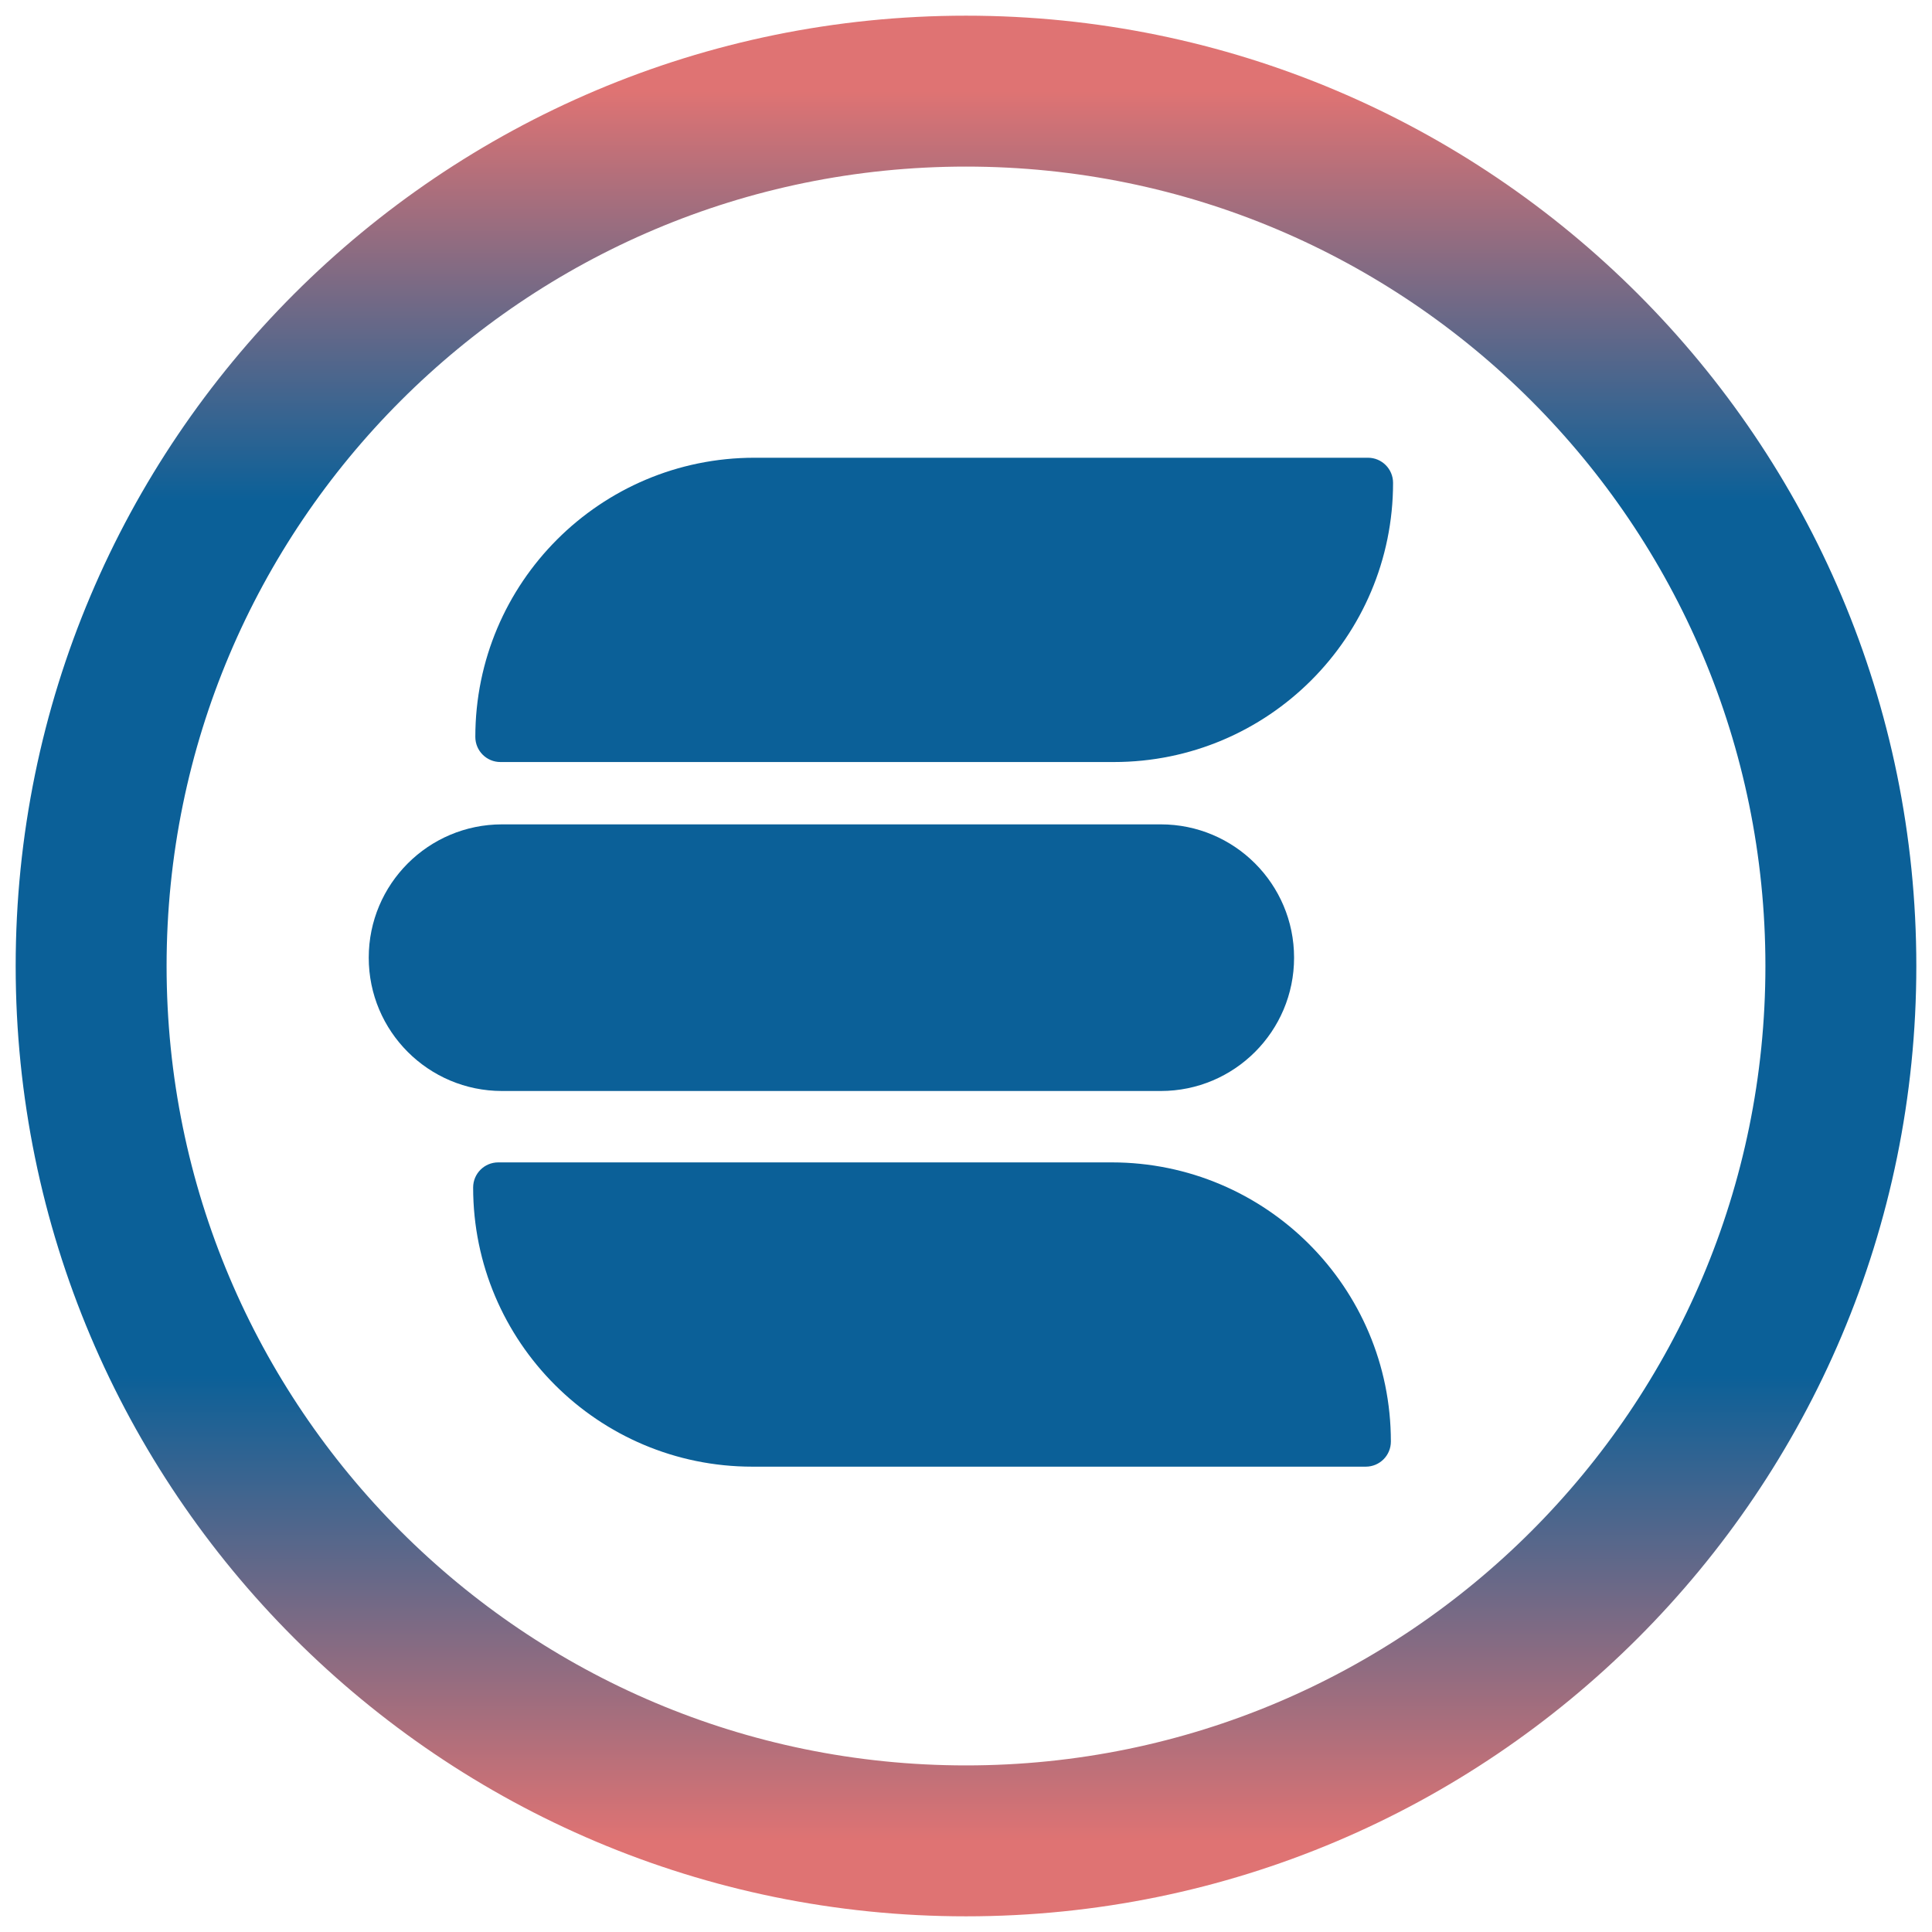
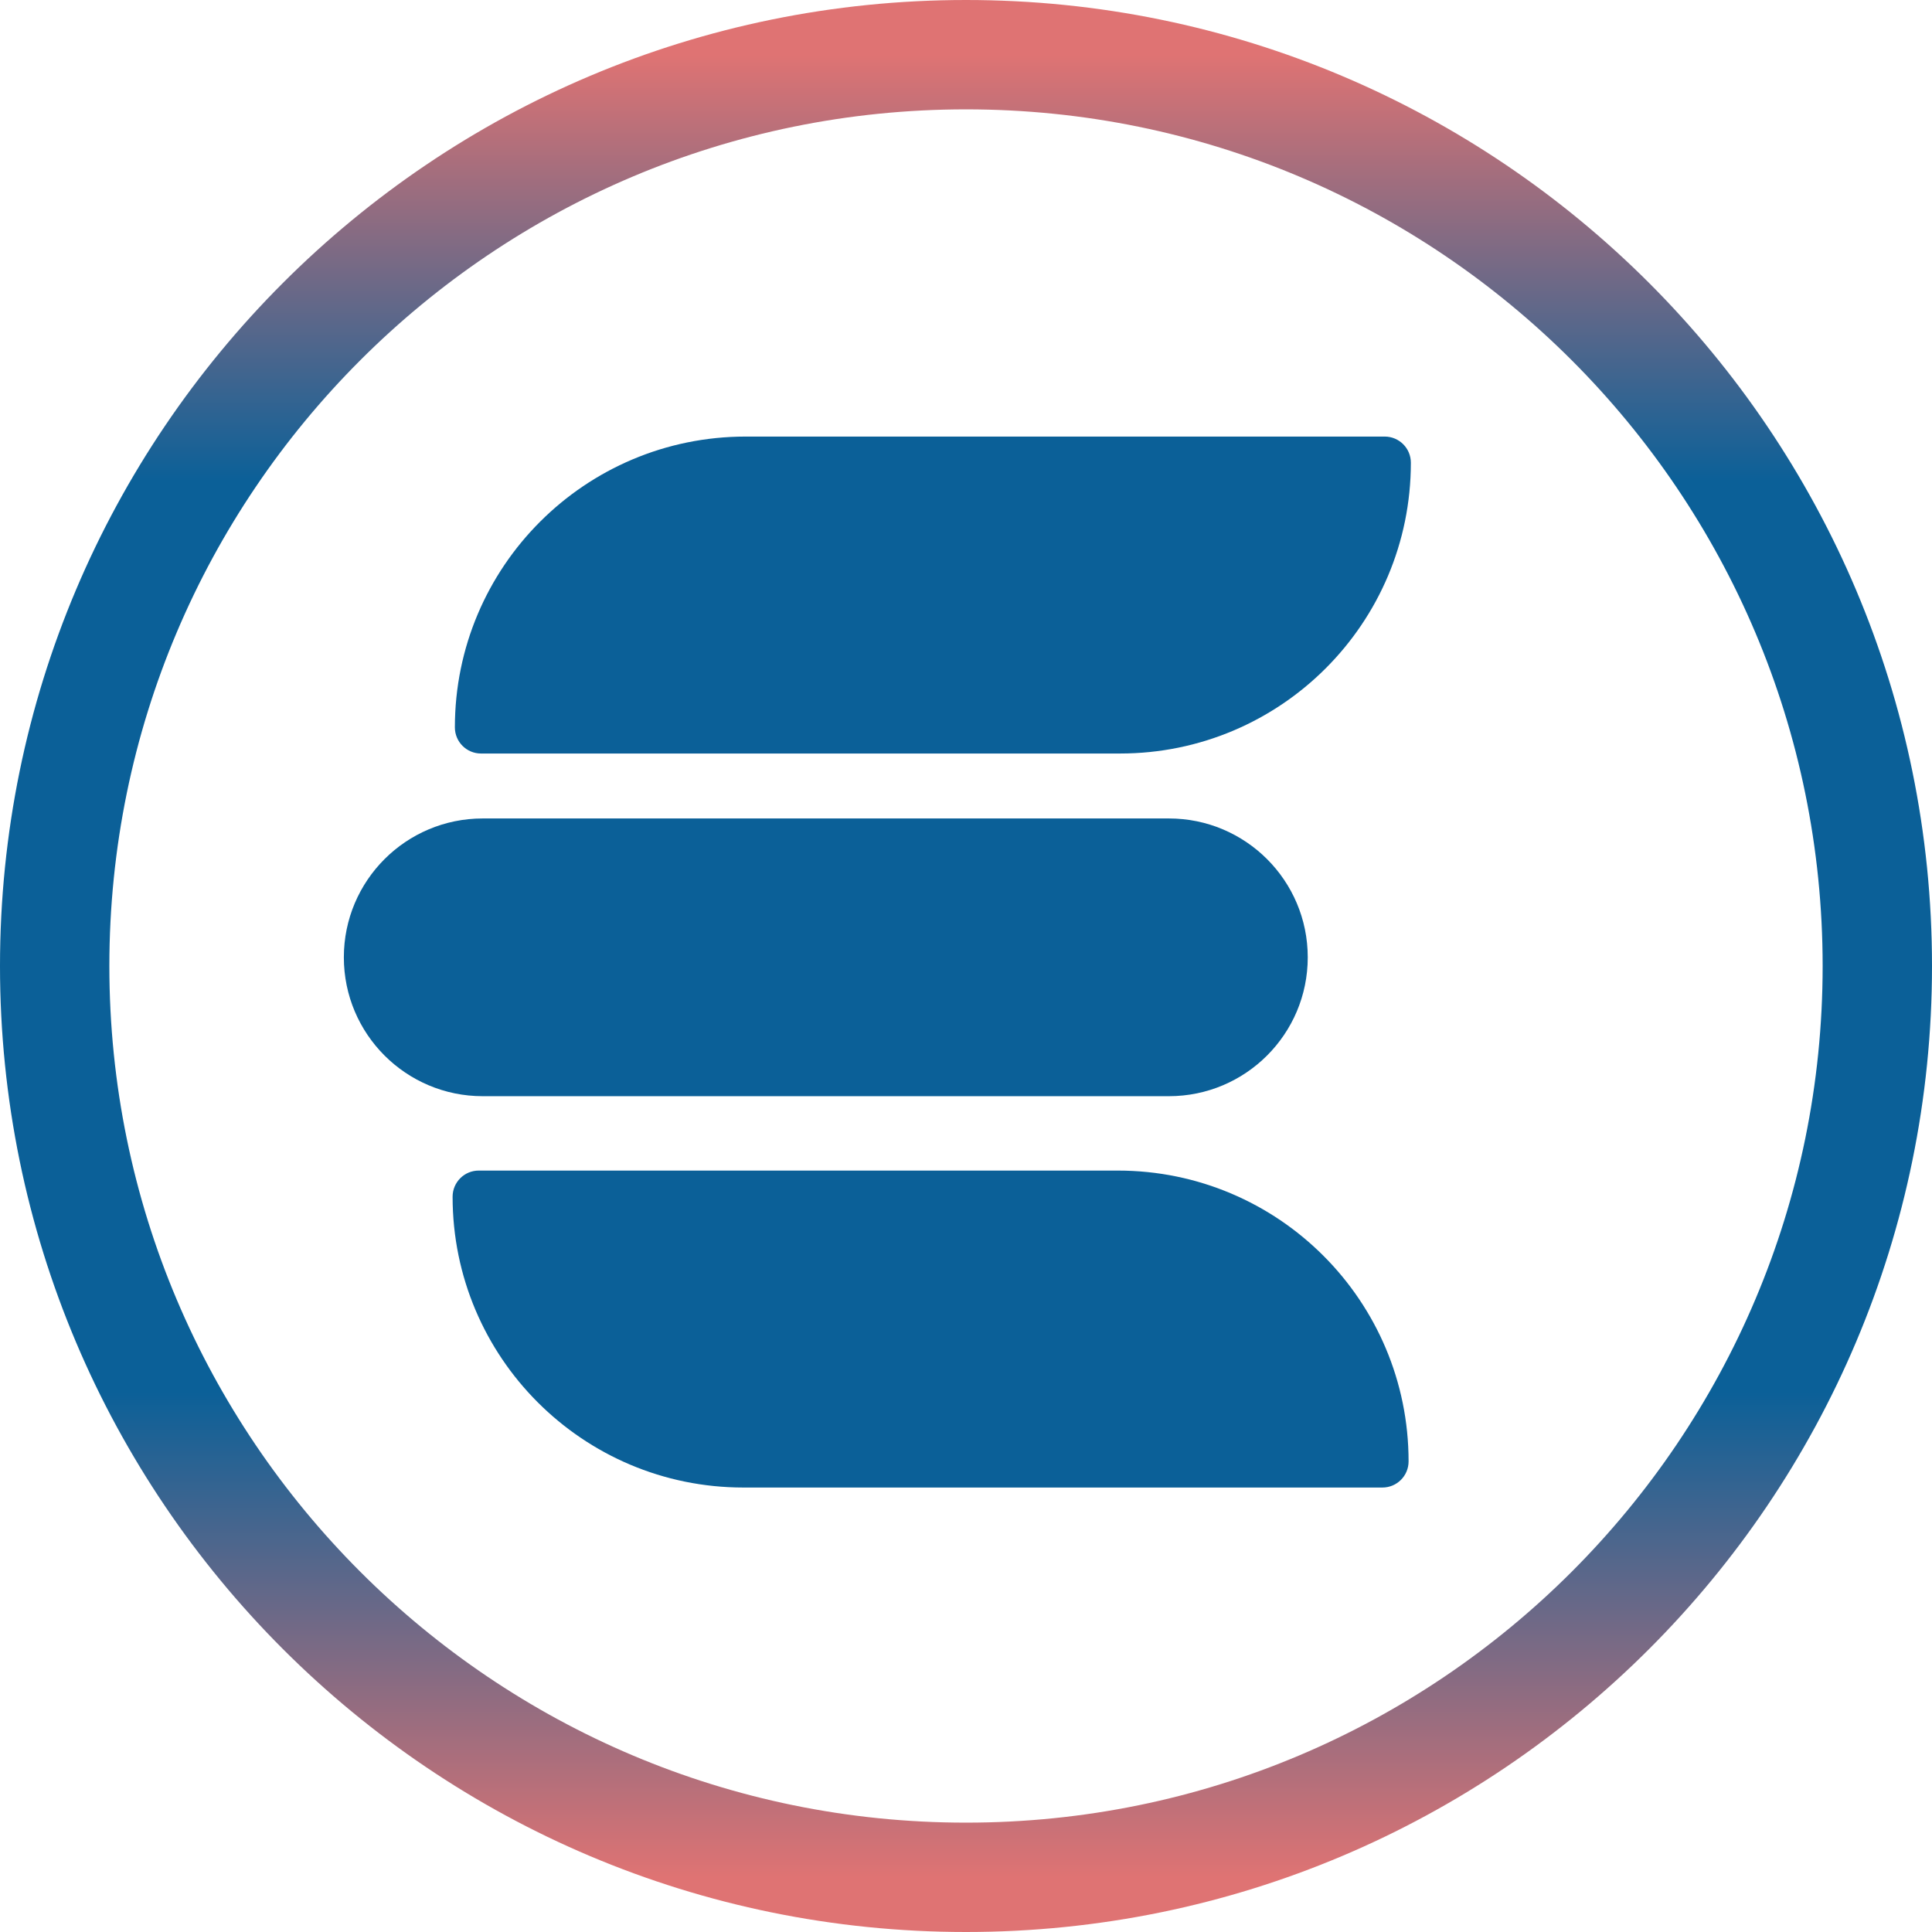
- <svg xmlns="http://www.w3.org/2000/svg" viewBox="0 0 106 106" fill="none">
-   <circle cx="53" cy="53" r="48" stroke="url(#paint0_linear_324_9)" stroke-width="8.28" stroke-miterlimit="3.999" />
-   <path d="M26.079 40.432C26.079 31.972 32.936 25.114 41.396 25.114H75.054C75.815 25.114 76.431 25.731 76.431 26.491V26.491C76.431 34.951 69.573 41.809 61.114 41.809H27.455C26.695 41.809 26.079 41.192 26.079 40.432V40.432Z" fill="#0B6098" />
-   <path d="M25.959 65.152C25.959 64.392 26.575 63.775 27.336 63.775H60.994C69.454 63.775 76.311 70.633 76.311 79.093V79.093C76.311 79.853 75.695 80.469 74.935 80.469H41.276C32.817 80.469 25.959 73.612 25.959 65.152V65.152Z" fill="#0B6098" />
-   <rect x="20.231" y="45.229" width="50.769" height="14.629" rx="7.314" fill="#0B6098" />
+ <svg xmlns="http://www.w3.org/2000/svg" viewBox="0 0 212 212" fill="none">
+   <circle cx="106" cy="106" r="100" stroke="url(#paint0_linear_654_33)" stroke-width="12" stroke-miterlimit="3.999" />
+   <path d="M49.914 79.816C49.914 62.192 64.201 47.905 81.825 47.905H151.947C153.531 47.905 154.815 49.189 154.815 50.773V50.773C154.815 68.397 140.528 82.684 122.904 82.684H52.782C51.198 82.684 49.914 81.4 49.914 79.816V79.816Z" fill="#0B6098" />
+   <path d="M49.664 131.317C49.664 129.733 50.948 128.448 52.532 128.448H122.654C140.278 128.448 154.565 142.736 154.565 160.36V160.36C154.565 161.944 153.281 163.228 151.697 163.228H81.575C63.951 163.228 49.664 148.941 49.664 131.317V131.317Z" fill="#0B6098" />
+   <rect x="37.731" y="89.81" width="105.769" height="30.476" rx="15.238" fill="#0B6098" />
  <defs>
-     <linearGradient id="paint0_linear_324_9" x1="53" y1="5" x2="53" y2="101" gradientUnits="userSpaceOnUse">
+     <linearGradient id="paint0_linear_654_33" x1="106" y1="6" x2="106" y2="206" gradientUnits="userSpaceOnUse">
      <stop stop-color="#DF7373" />
      <stop offset="0.234" stop-color="#0B6098" />
      <stop offset="0.734" stop-color="#0B6098" />
      <stop offset="1" stop-color="#DF7373" />
    </linearGradient>
  </defs>
</svg>
